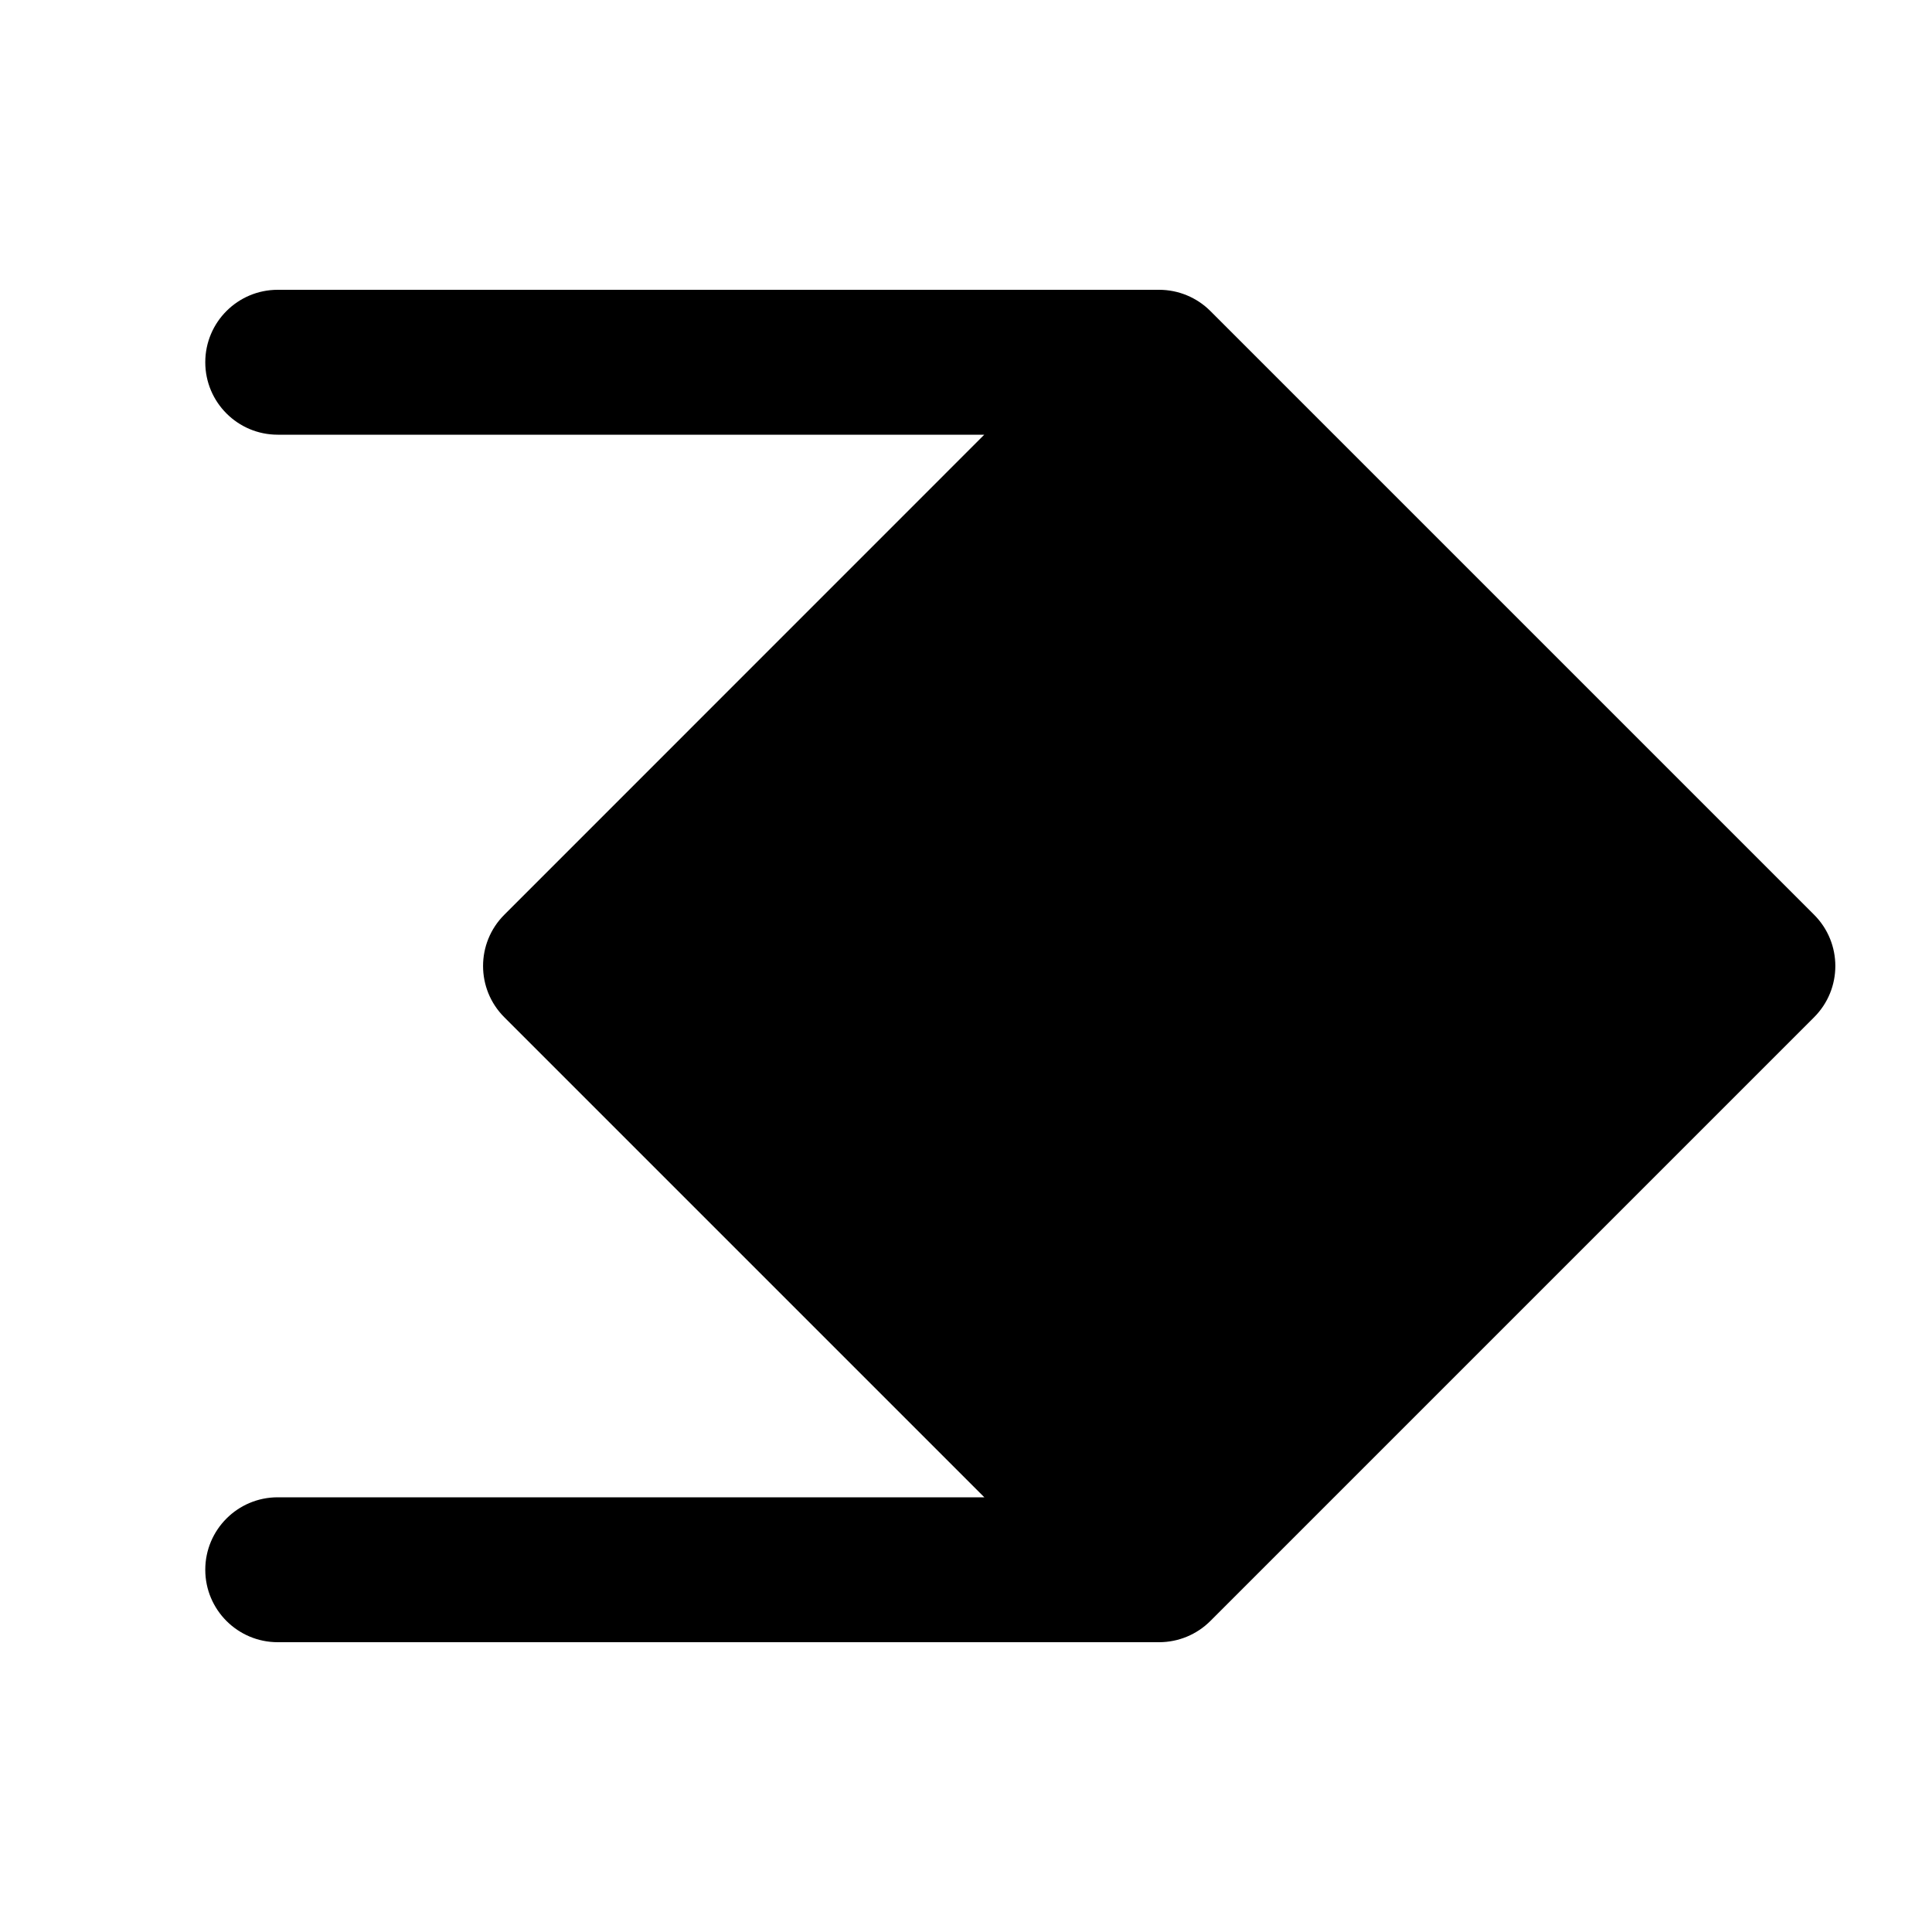
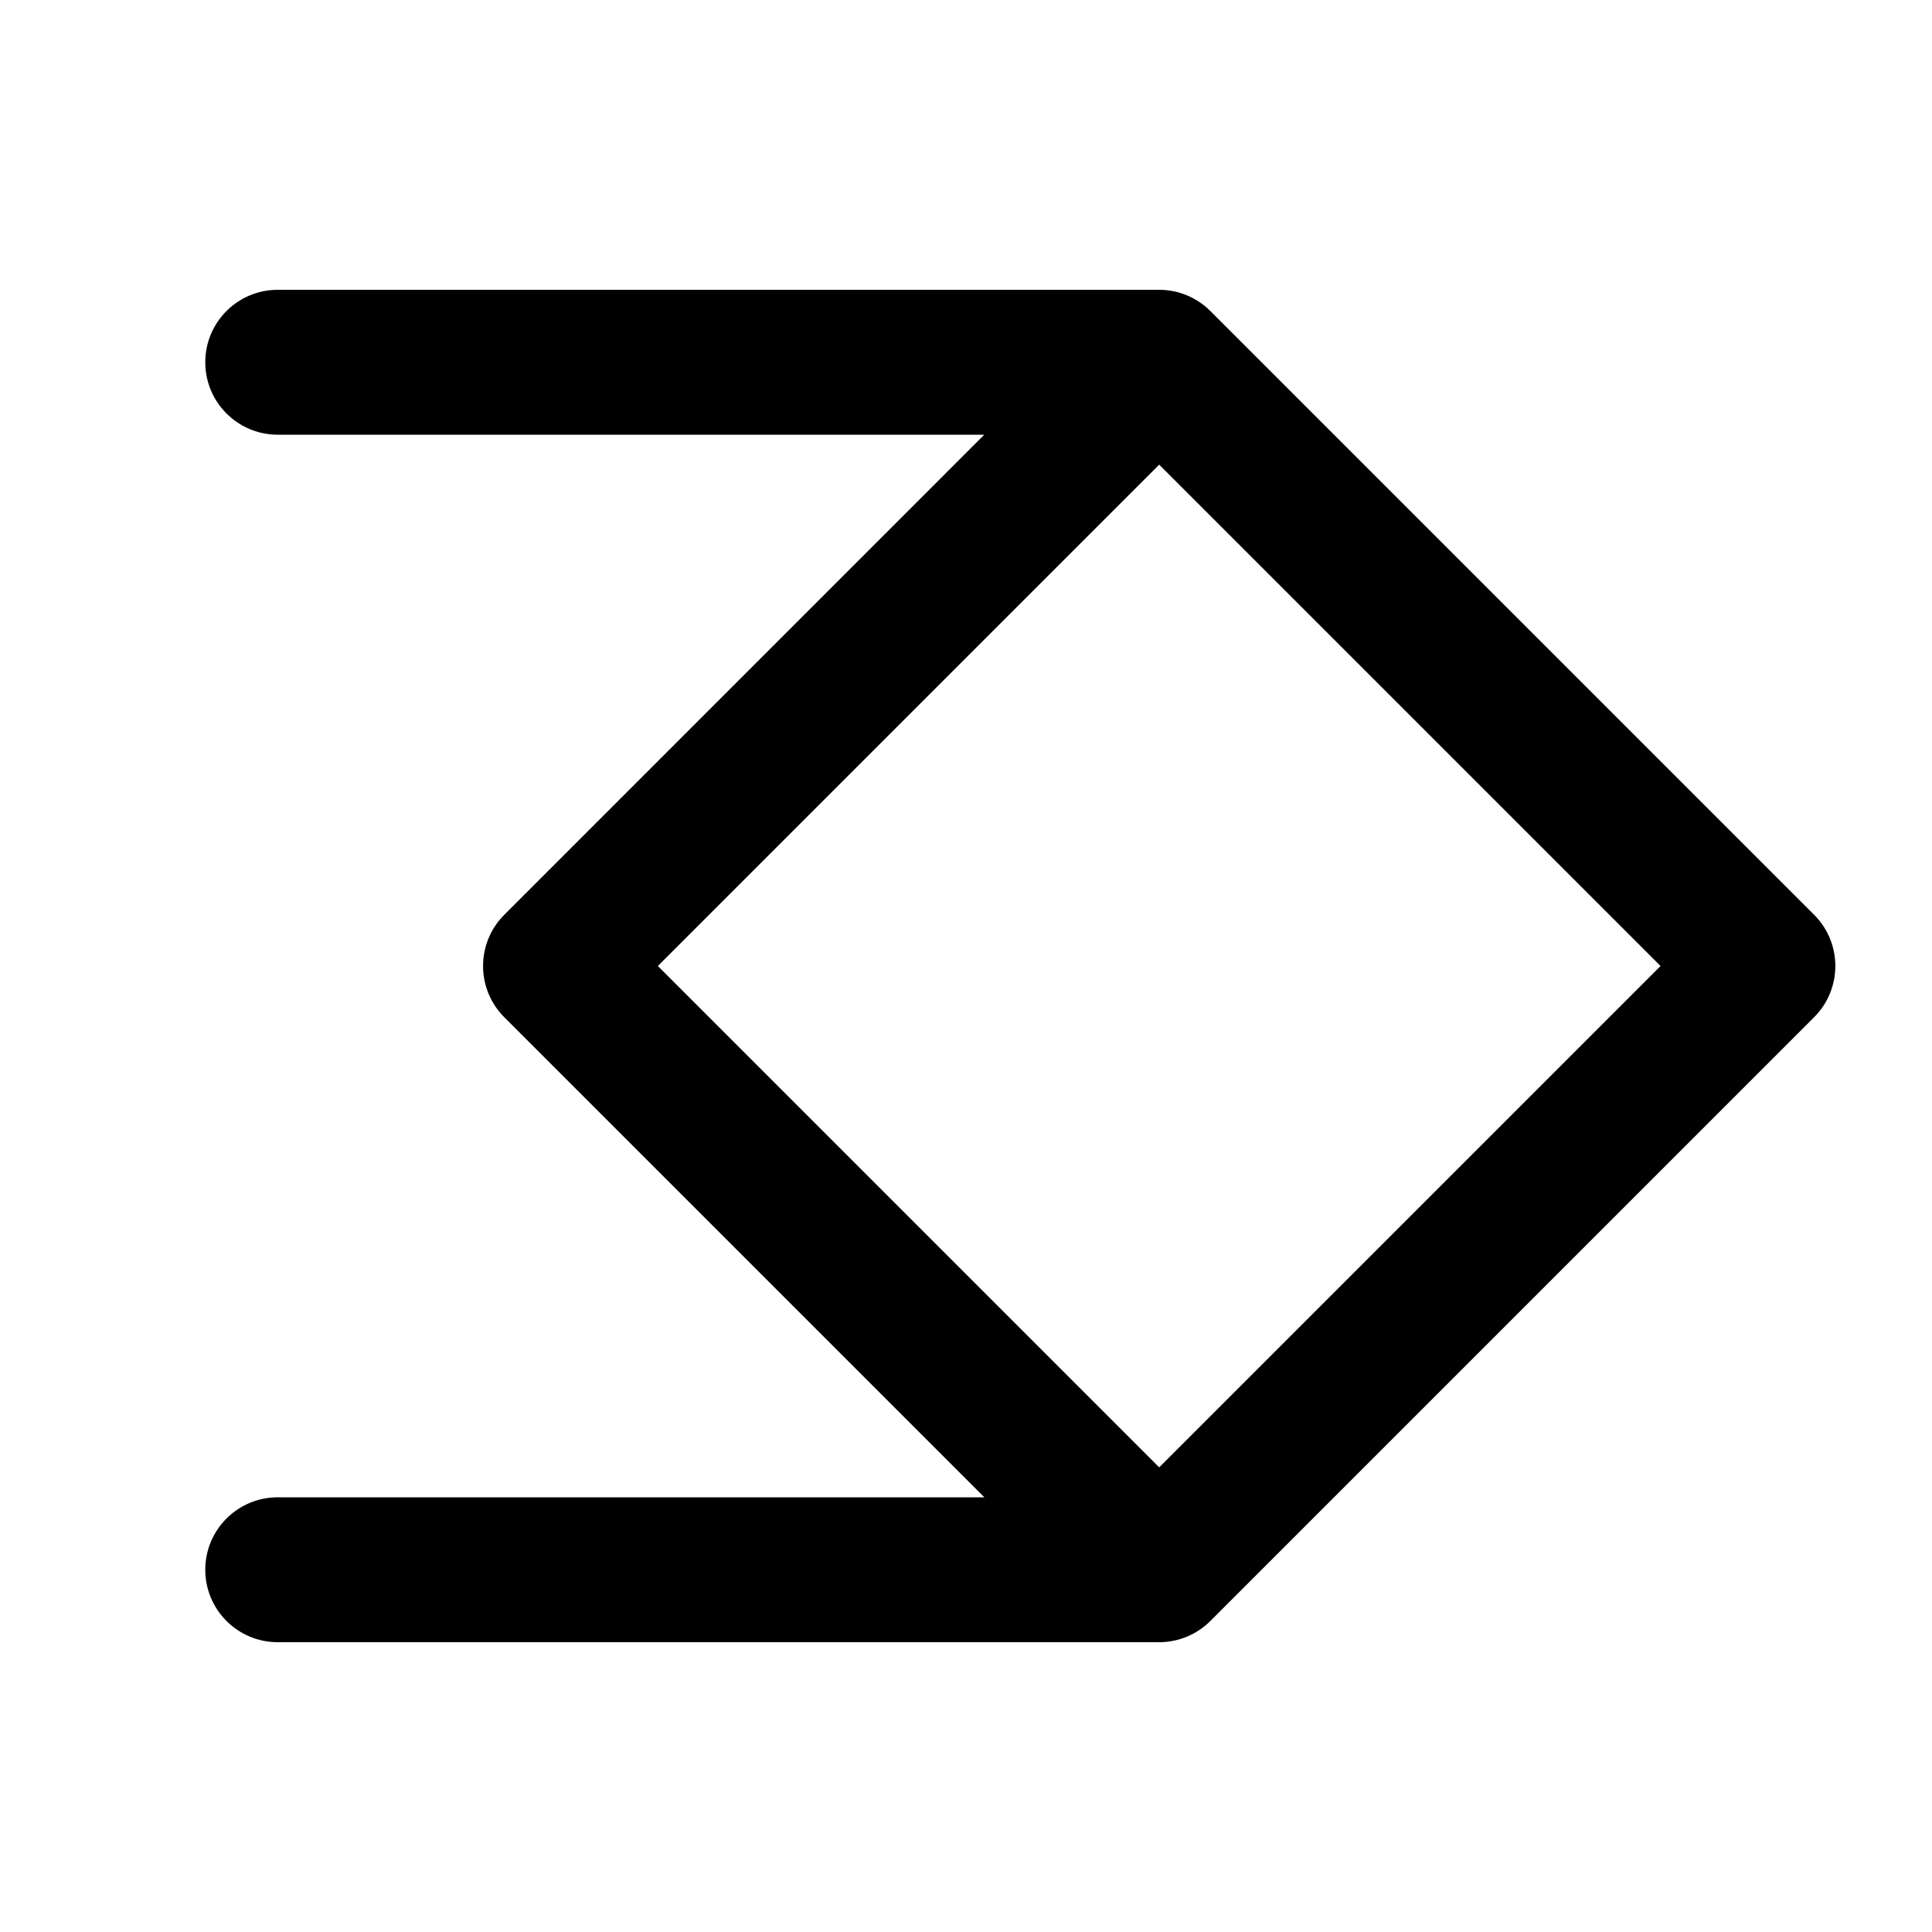
<svg xmlns="http://www.w3.org/2000/svg" width="20" height="20" fill="currentColor" viewBox="0 0 20 20">
-   <path d="M12 16.25 18.25 10 12 3.75 5.75 10 12 16.25Z" class="secondary" />
+   <path d="M12 16.25 18.25 10 12 3.75 5.75 10 12 16.25Z" fill="none" class="secondary" />
  <path fill-rule="evenodd" d="M12.53 3.22A.75.75 0 0 0 12 3H2.875a.75.75 0 0 0 0 1.5h7.314L5.22 9.47a.75.75 0 0 0 0 1.06l4.97 4.97H2.875a.75.75 0 0 0 0 1.5H12a.75.75 0 0 0 .53-.22l6.25-6.25a.75.75 0 0 0 0-1.06l-6.25-6.25ZM12 15.19 17.19 10 12 4.81 6.81 10 12 15.19Z" clip-rule="evenodd" />
</svg>
